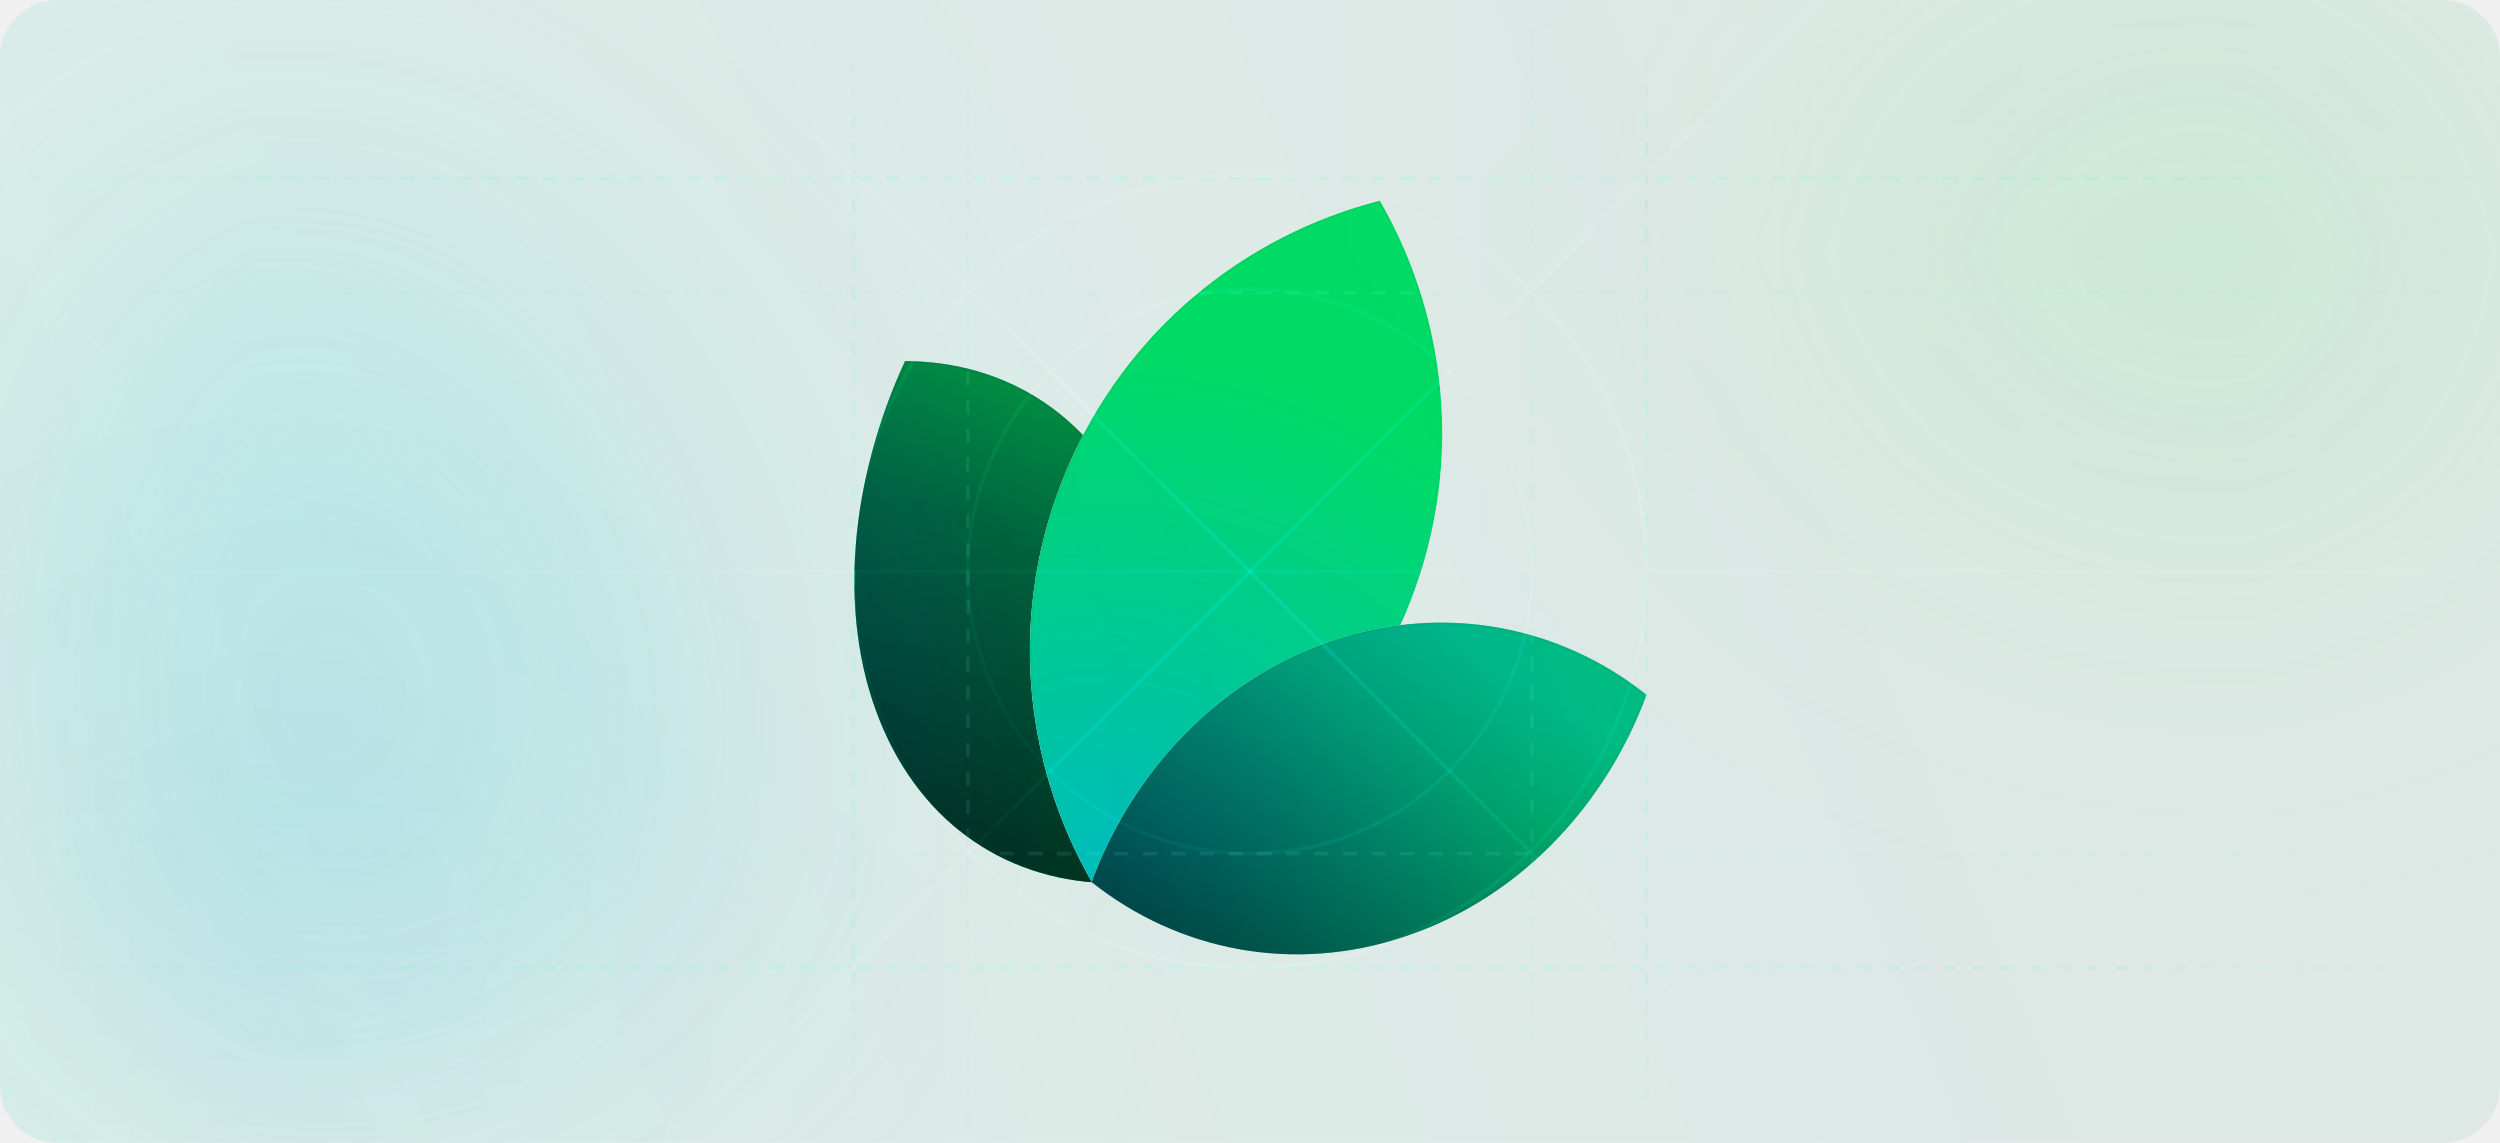
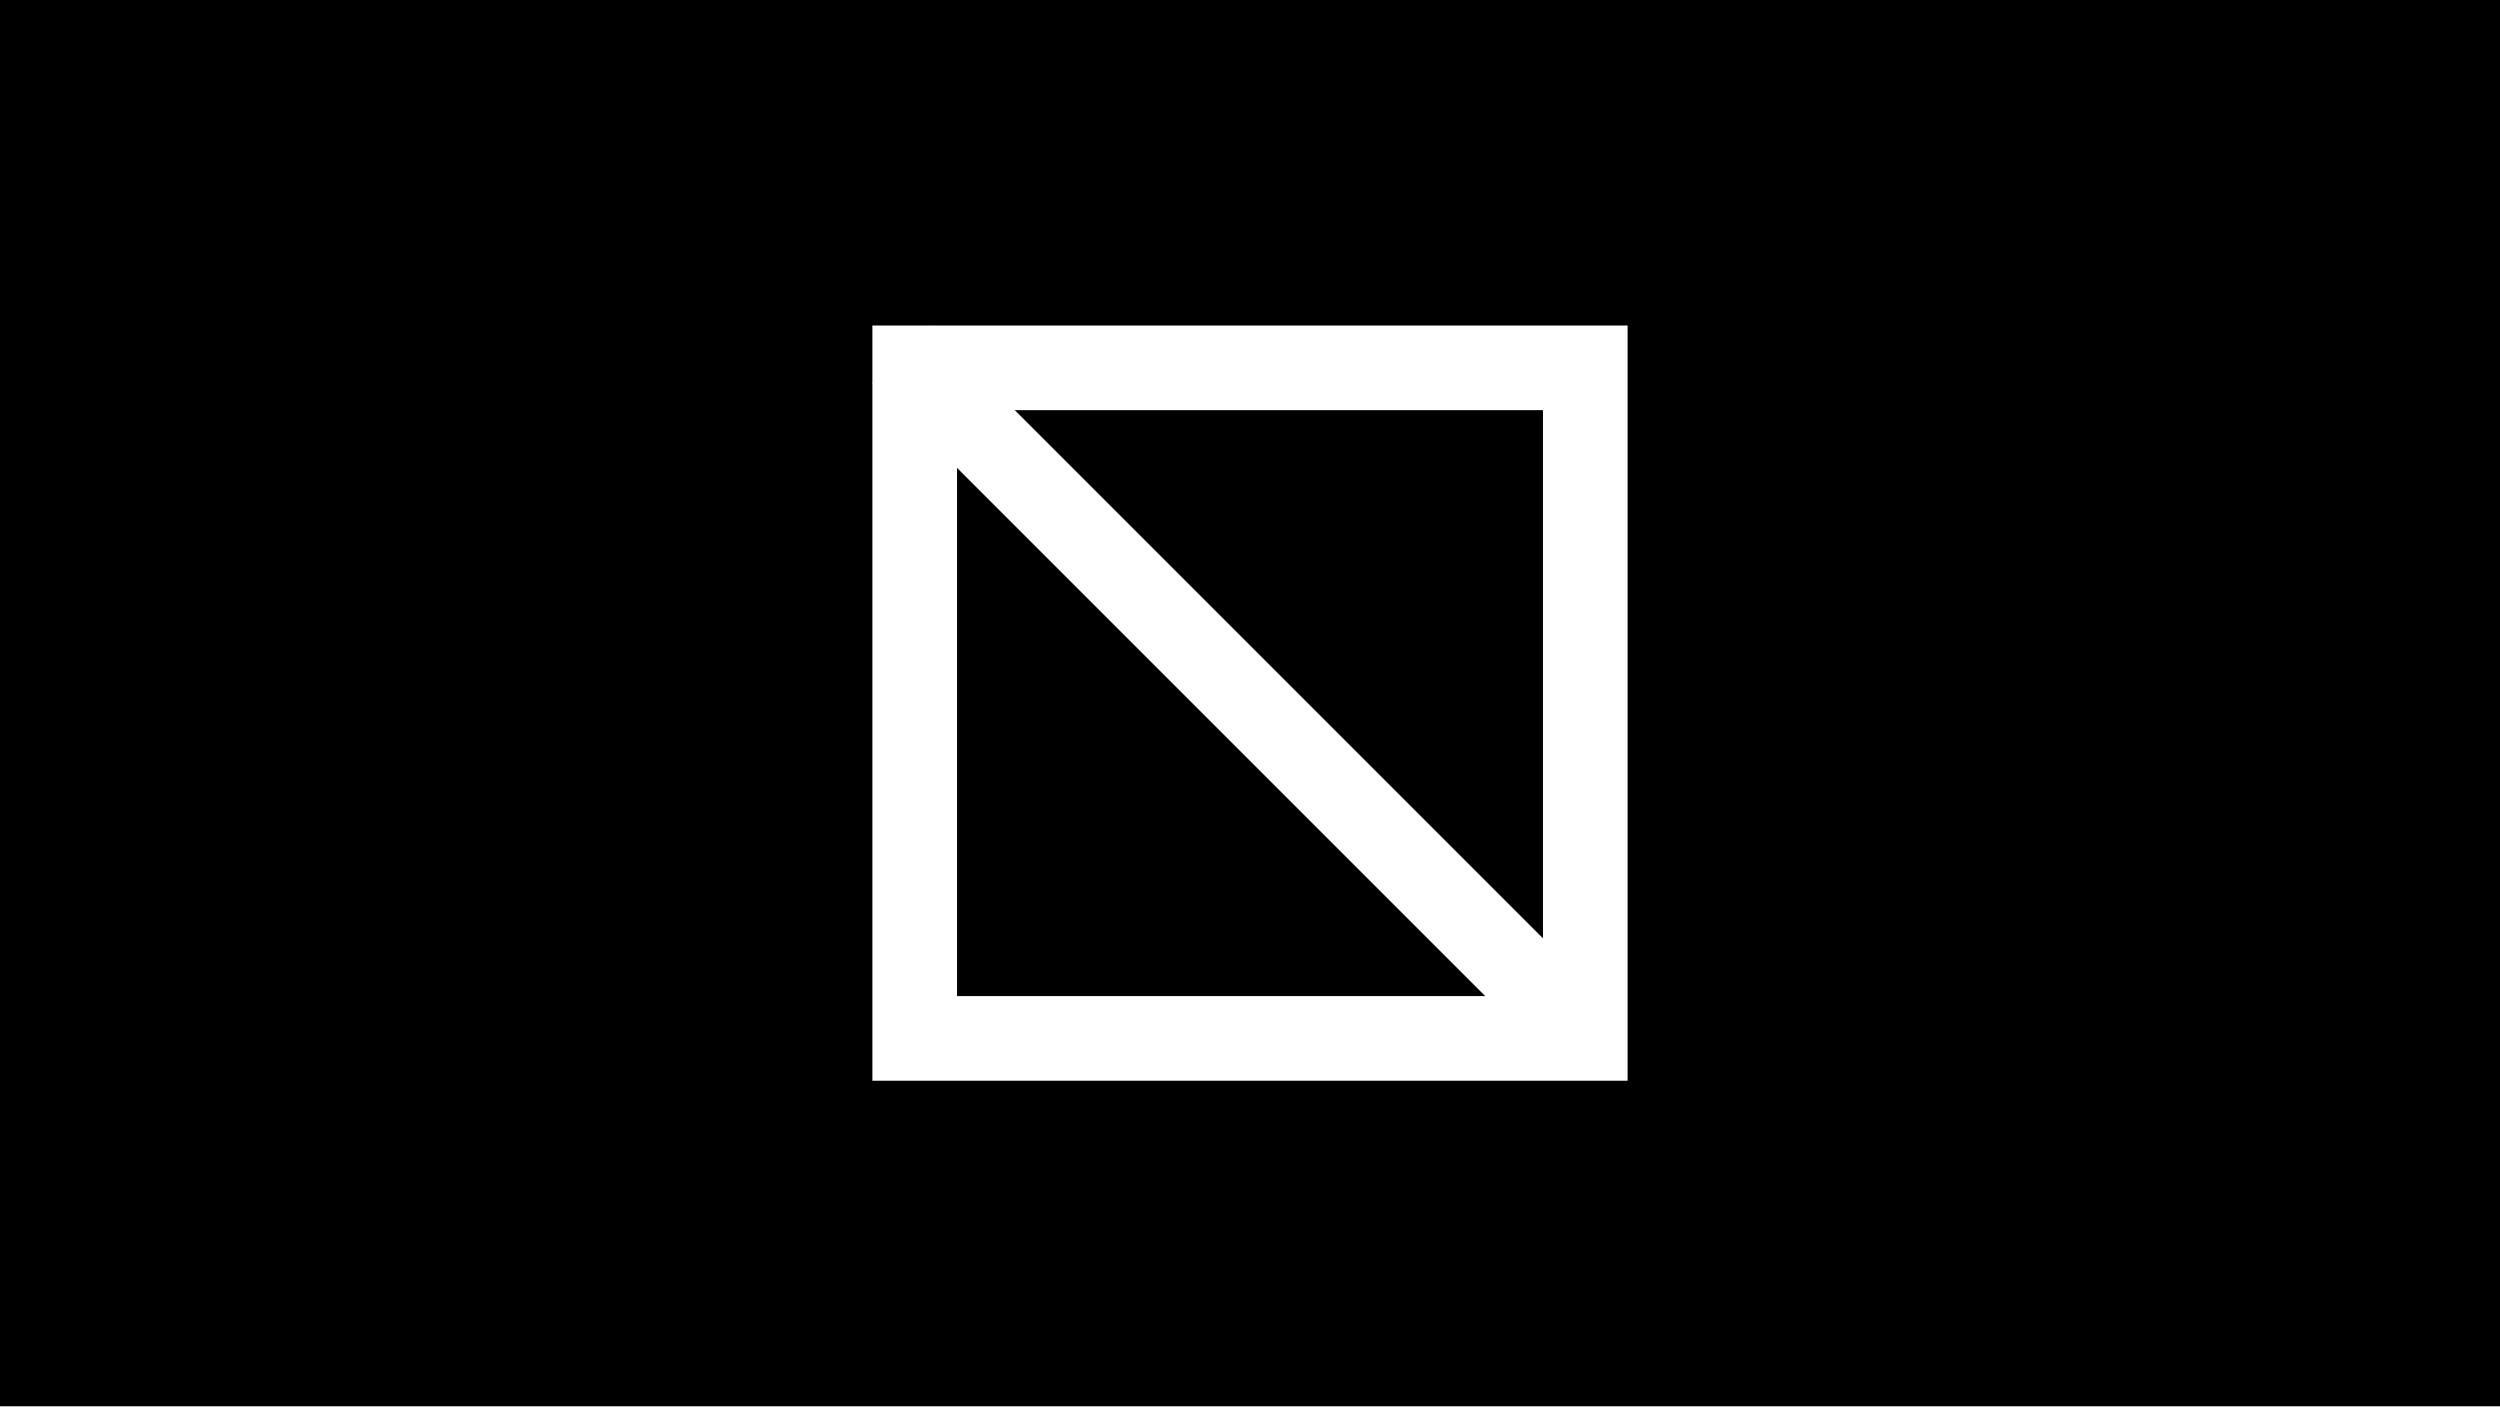
- <svg xmlns="http://www.w3.org/2000/svg" width="700" height="320" viewBox="0 0 700 320" fill="none">
-   <g clip-path="url(#clip0_2862_30)">
-     <rect width="700" height="320" rx="16" fill="url(#paint0_linear_2862_30)" />
-     <path d="M311.889 247.3C283.097 247.215 258.226 231.466 246.292 201.629C234.357 171.793 238.02 134.523 253.414 101.112C282.206 101.197 307.077 116.945 319.011 146.782C330.946 176.619 327.283 213.888 311.889 247.3Z" fill="white" />
-     <path d="M311.889 247.3C283.097 247.215 258.226 231.466 246.292 201.629C234.357 171.793 238.02 134.523 253.414 101.112C282.206 101.197 307.077 116.945 319.011 146.782C330.946 176.619 327.283 213.888 311.889 247.3Z" fill="url(#paint1_radial_2862_30)" />
-     <path d="M311.889 247.3C283.097 247.215 258.226 231.466 246.292 201.629C234.357 171.793 238.02 134.523 253.414 101.112C282.206 101.197 307.077 116.945 319.011 146.782C330.946 176.619 327.283 213.888 311.889 247.3Z" fill="black" fill-opacity="0.5" style="mix-blend-mode:hard-light" />
-     <path d="M311.889 247.3C283.097 247.215 258.226 231.466 246.292 201.629C234.357 171.793 238.02 134.523 253.414 101.112C282.206 101.197 307.077 116.945 319.011 146.782C330.946 176.619 327.283 213.888 311.889 247.3Z" fill="url(#paint2_linear_2862_30)" fill-opacity="0.5" style="mix-blend-mode:hard-light" />
-     <path d="M311.72 247.034C283.108 246.887 258.409 231.208 246.538 201.531C234.656 171.825 238.271 134.702 253.583 101.377C282.195 101.524 306.894 117.203 318.765 146.88C330.647 176.586 327.031 213.709 311.72 247.034Z" stroke="url(#paint3_linear_2862_30)" stroke-opacity="0.05" stroke-width="0.531" />
-     <path d="M305.839 247.174C343.92 237.419 377.154 210.619 393.585 171.64C410.017 132.661 405.98 90.199 386.347 56.193C348.266 65.948 315.032 92.749 298.601 131.728C282.169 170.706 286.206 213.168 305.839 247.174Z" fill="white" />
-     <path d="M305.839 247.174C343.92 237.419 377.154 210.619 393.585 171.64C410.017 132.661 405.98 90.199 386.347 56.193C348.266 65.948 315.032 92.749 298.601 131.728C282.169 170.706 286.206 213.168 305.839 247.174Z" fill="url(#paint4_radial_2862_30)" />
-     <path d="M393.341 171.537C376.971 210.369 343.89 237.091 305.969 246.867C286.462 212.959 282.476 170.663 298.845 131.831C315.215 92.998 348.295 66.276 386.217 56.5C405.724 90.408 409.71 132.704 393.341 171.537Z" stroke="url(#paint5_linear_2862_30)" stroke-opacity="0.05" stroke-width="0.531" />
-     <path d="M305.686 246.995C329.749 266.114 361.965 272.832 393.67 262.129C425.376 251.426 449.499 225.691 461.03 194.556C436.967 175.437 404.751 168.719 373.045 179.422C341.34 190.125 317.217 215.86 305.686 246.995Z" fill="white" />
-     <path d="M305.686 246.995C329.749 266.114 361.965 272.832 393.67 262.129C425.376 251.426 449.499 225.691 461.03 194.556C436.967 175.437 404.751 168.719 373.045 179.422C341.34 190.125 317.217 215.86 305.686 246.995Z" fill="url(#paint6_radial_2862_30)" />
-     <path d="M305.686 246.995C329.749 266.114 361.965 272.832 393.67 262.129C425.376 251.426 449.499 225.691 461.03 194.556C436.967 175.437 404.751 168.719 373.045 179.422C341.34 190.125 317.217 215.86 305.686 246.995Z" fill="black" fill-opacity="0.2" style="mix-blend-mode:hard-light" />
-     <path d="M305.686 246.995C329.749 266.114 361.965 272.832 393.67 262.129C425.376 251.426 449.499 225.691 461.03 194.556C436.967 175.437 404.751 168.719 373.045 179.422C341.34 190.125 317.217 215.86 305.686 246.995Z" fill="url(#paint7_linear_2862_30)" fill-opacity="0.5" style="mix-blend-mode:hard-light" />
-     <path d="M393.586 261.878C362.034 272.529 329.98 265.88 306.002 246.907C317.534 215.919 341.57 190.327 373.13 179.673C404.681 169.023 436.735 175.671 460.714 194.644C449.181 225.632 425.145 251.224 393.586 261.878Z" stroke="url(#paint8_linear_2862_30)" stroke-opacity="0.05" stroke-width="0.531" />
-     <g opacity="0.8" filter="url(#filter0_f_2862_30)">
-       <circle cx="660" cy="-60" r="160" fill="#18E244" fill-opacity="0.4" />
-     </g>
-     <g opacity="0.8" filter="url(#filter1_f_2862_30)">
-       <circle cx="20" cy="213" r="160" fill="#18CAE2" fill-opacity="0.33" />
-     </g>
-     <g opacity="0.8" filter="url(#filter2_f_2862_30)">
-       <circle cx="660" cy="480" r="160" fill="#18E2B2" fill-opacity="0.52" />
-     </g>
-     <g opacity="0.8" filter="url(#filter3_f_2862_30)">
-       <circle cx="20" cy="413" r="160" fill="#4018E2" fill-opacity="0.22" />
-     </g>
-     <path opacity="0.2" d="M0 50H700" stroke="url(#paint9_radial_2862_30)" stroke-dasharray="4 4" />
-     <path opacity="0.1" d="M0 82H700" stroke="url(#paint10_radial_2862_30)" stroke-dasharray="4 4" />
-     <path opacity="0.2" d="M239 0L239 320" stroke="url(#paint11_radial_2862_30)" stroke-dasharray="4 4" />
-     <path opacity="0.1" d="M271 0L271 320" stroke="url(#paint12_radial_2862_30)" stroke-dasharray="4 4" />
-     <path opacity="0.2" d="M461 0L461 320" stroke="url(#paint13_radial_2862_30)" stroke-dasharray="4 4" />
-     <path opacity="0.1" d="M429 0L429 320" stroke="url(#paint14_radial_2862_30)" stroke-dasharray="4 4" />
-     <path opacity="0.2" d="M0 271H700" stroke="url(#paint15_radial_2862_30)" stroke-dasharray="4 4" />
-     <path opacity="0.1" d="M0 239H700" stroke="url(#paint16_radial_2862_30)" stroke-dasharray="4 4" />
-     <g style="mix-blend-mode:overlay" opacity="0.1">
-       <path d="M0 160H700" stroke="url(#paint17_linear_2862_30)" />
-     </g>
-     <g style="mix-blend-mode:overlay" opacity="0.2">
-       <path d="M511 -1L189 321" stroke="url(#paint18_linear_2862_30)" />
-     </g>
-     <g style="mix-blend-mode:overlay" opacity="0.2">
-       <path d="M511 321L189 -1" stroke="url(#paint19_linear_2862_30)" />
-     </g>
-     <g style="mix-blend-mode:overlay" opacity="0.1">
-       <circle cx="350" cy="160" r="111" stroke="white" />
-     </g>
-     <g style="mix-blend-mode:overlay" opacity="0.1">
-       <circle cx="350" cy="160" r="79" stroke="white" />
-     </g>
-   </g>
-   <defs>
-     <filter id="filter0_f_2862_30" x="260" y="-460" width="800" height="800" filterUnits="userSpaceOnUse" color-interpolation-filters="sRGB">
-       <feFlood flood-opacity="0" result="BackgroundImageFix" />
-       <feBlend mode="normal" in="SourceGraphic" in2="BackgroundImageFix" result="shape" />
-       <feGaussianBlur stdDeviation="120" result="effect1_foregroundBlur_2862_30" />
-     </filter>
-     <filter id="filter1_f_2862_30" x="-380" y="-187" width="800" height="800" filterUnits="userSpaceOnUse" color-interpolation-filters="sRGB">
-       <feFlood flood-opacity="0" result="BackgroundImageFix" />
-       <feBlend mode="normal" in="SourceGraphic" in2="BackgroundImageFix" result="shape" />
-       <feGaussianBlur stdDeviation="120" result="effect1_foregroundBlur_2862_30" />
-     </filter>
-     <filter id="filter2_f_2862_30" x="260" y="80" width="800" height="800" filterUnits="userSpaceOnUse" color-interpolation-filters="sRGB">
-       <feFlood flood-opacity="0" result="BackgroundImageFix" />
-       <feBlend mode="normal" in="SourceGraphic" in2="BackgroundImageFix" result="shape" />
-       <feGaussianBlur stdDeviation="120" result="effect1_foregroundBlur_2862_30" />
-     </filter>
-     <filter id="filter3_f_2862_30" x="-380" y="13" width="800" height="800" filterUnits="userSpaceOnUse" color-interpolation-filters="sRGB">
-       <feFlood flood-opacity="0" result="BackgroundImageFix" />
-       <feBlend mode="normal" in="SourceGraphic" in2="BackgroundImageFix" result="shape" />
-       <feGaussianBlur stdDeviation="120" result="effect1_foregroundBlur_2862_30" />
-     </filter>
-     <linearGradient id="paint0_linear_2862_30" x1="1.04308e-05" y1="320" x2="710.784" y2="26.079" gradientUnits="userSpaceOnUse">
-       <stop stop-color="#18E299" stop-opacity="0.09" />
-       <stop offset="0.729" stop-color="#0D9373" stop-opacity="0.08" />
-     </linearGradient>
-     <radialGradient id="paint1_radial_2862_30" cx="0" cy="0" r="1" gradientUnits="userSpaceOnUse" gradientTransform="translate(208.697 189.703) rotate(-10.029) scale(169.097 167.466)">
-       <stop stop-color="#00B0BB" />
-       <stop offset="1" stop-color="#00DB65" />
-     </radialGradient>
-     <linearGradient id="paint2_linear_2862_30" x1="306.587" y1="93.56" x2="252.341" y2="224.228" gradientUnits="userSpaceOnUse">
-       <stop stop-color="#18E299" />
-       <stop offset="1" />
-     </linearGradient>
-     <linearGradient id="paint3_linear_2862_30" x1="311.84" y1="123.717" x2="253.579" y2="224.761" gradientUnits="userSpaceOnUse">
-       <stop />
-       <stop offset="1" stop-opacity="0" />
-     </linearGradient>
-     <radialGradient id="paint4_radial_2862_30" cx="0" cy="0" r="1" gradientUnits="userSpaceOnUse" gradientTransform="translate(313.407 243.64) rotate(-75.7542) scale(203.632 223.902)">
-       <stop stop-color="#00BBBB" />
-       <stop offset="0.713" stop-color="#00DB65" />
-     </radialGradient>
-     <linearGradient id="paint5_linear_2862_30" x1="308.586" y1="102.284" x2="383.487" y2="201.169" gradientUnits="userSpaceOnUse">
-       <stop />
-       <stop offset="1" stop-opacity="0" />
-     </linearGradient>
-     <radialGradient id="paint6_radial_2862_30" cx="0" cy="0" r="1" gradientUnits="userSpaceOnUse" gradientTransform="translate(311.446 249.925) rotate(-20.3524) scale(174.776 163.096)">
-       <stop stop-color="#00B0BB" />
-       <stop offset="1" stop-color="#00DB65" />
-     </radialGradient>
-     <linearGradient id="paint7_linear_2862_30" x1="395.842" y1="169.781" x2="332.121" y2="263.82" gradientUnits="userSpaceOnUse">
-       <stop stop-color="#00B1BC" />
-       <stop offset="1" />
-     </linearGradient>
-     <linearGradient id="paint8_linear_2862_30" x1="395.842" y1="169.781" x2="370.99" y2="271.799" gradientUnits="userSpaceOnUse">
-       <stop />
-       <stop offset="1" stop-opacity="0" />
-     </linearGradient>
-     <radialGradient id="paint9_radial_2862_30" cx="0" cy="0" r="1" gradientUnits="userSpaceOnUse" gradientTransform="translate(350 50) scale(398.125 182)">
-       <stop offset="0.349" stop-color="#84FFD3" />
-       <stop offset="0.88" stop-color="#18E299" stop-opacity="0" />
-     </radialGradient>
-     <radialGradient id="paint10_radial_2862_30" cx="0" cy="0" r="1" gradientUnits="userSpaceOnUse" gradientTransform="translate(350 82) scale(398.125 182)">
-       <stop offset="0.349" stop-color="#84FFD3" />
-       <stop offset="0.88" stop-color="#18E299" stop-opacity="0" />
-     </radialGradient>
-     <radialGradient id="paint11_radial_2862_30" cx="0" cy="0" r="1" gradientUnits="userSpaceOnUse" gradientTransform="translate(239 160) rotate(90) scale(182 182)">
-       <stop offset="0.349" stop-color="#84FFD3" />
-       <stop offset="0.88" stop-color="#18E299" stop-opacity="0" />
-     </radialGradient>
-     <radialGradient id="paint12_radial_2862_30" cx="0" cy="0" r="1" gradientUnits="userSpaceOnUse" gradientTransform="translate(271 160) rotate(90) scale(182 182)">
-       <stop offset="0.349" stop-color="#84FFD3" />
-       <stop offset="0.88" stop-color="#18E299" stop-opacity="0" />
-     </radialGradient>
-     <radialGradient id="paint13_radial_2862_30" cx="0" cy="0" r="1" gradientUnits="userSpaceOnUse" gradientTransform="translate(461 160) rotate(90) scale(182 182)">
-       <stop offset="0.349" stop-color="#84FFD3" />
-       <stop offset="0.88" stop-color="#18E299" stop-opacity="0" />
-     </radialGradient>
-     <radialGradient id="paint14_radial_2862_30" cx="0" cy="0" r="1" gradientUnits="userSpaceOnUse" gradientTransform="translate(429 160) rotate(90) scale(182 182)">
-       <stop offset="0.349" stop-color="#84FFD3" />
-       <stop offset="0.88" stop-color="#18E299" stop-opacity="0" />
-     </radialGradient>
-     <radialGradient id="paint15_radial_2862_30" cx="0" cy="0" r="1" gradientUnits="userSpaceOnUse" gradientTransform="translate(350 271) scale(398.125 182)">
-       <stop offset="0.349" stop-color="#84FFD3" />
-       <stop offset="0.88" stop-color="#18E299" stop-opacity="0" />
-     </radialGradient>
-     <radialGradient id="paint16_radial_2862_30" cx="0" cy="0" r="1" gradientUnits="userSpaceOnUse" gradientTransform="translate(350 239) scale(398.125 182)">
-       <stop offset="0.349" stop-color="#84FFD3" />
-       <stop offset="0.88" stop-color="#18E299" stop-opacity="0" />
-     </radialGradient>
-     <linearGradient id="paint17_linear_2862_30" x1="0" y1="160" x2="700" y2="160" gradientUnits="userSpaceOnUse">
-       <stop stop-color="white" stop-opacity="0.1" />
-       <stop offset="0.5" stop-color="white" />
-       <stop offset="1" stop-color="white" stop-opacity="0.1" />
-     </linearGradient>
-     <linearGradient id="paint18_linear_2862_30" x1="511" y1="-1" x2="189" y2="321" gradientUnits="userSpaceOnUse">
-       <stop stop-color="white" stop-opacity="0.1" />
-       <stop offset="0.5" stop-color="white" />
-       <stop offset="1" stop-color="white" stop-opacity="0.1" />
-     </linearGradient>
-     <linearGradient id="paint19_linear_2862_30" x1="511" y1="321" x2="189" y2="-1" gradientUnits="userSpaceOnUse">
-       <stop stop-color="white" stop-opacity="0.1" />
-       <stop offset="0.5" stop-color="white" />
-       <stop offset="1" stop-color="white" stop-opacity="0.1" />
-     </linearGradient>
-     <clipPath id="clip0_2862_30">
-       <rect width="700" height="320" rx="16" fill="white" />
-     </clipPath>
-   </defs>
+ <svg xmlns="http://www.w3.org/2000/svg" width="1920" height="1080" viewBox="0 0 1920 1080" fill="none">
+   <rect width="1920" height="1080" fill="black" />
+   <rect x="702.5" y="282.5" width="515" height="515" stroke="white" stroke-width="65" />
+   <rect x="714.337" y="250" width="755.335" height="62.703" transform="rotate(45 714.337 250)" fill="white" />
</svg>
